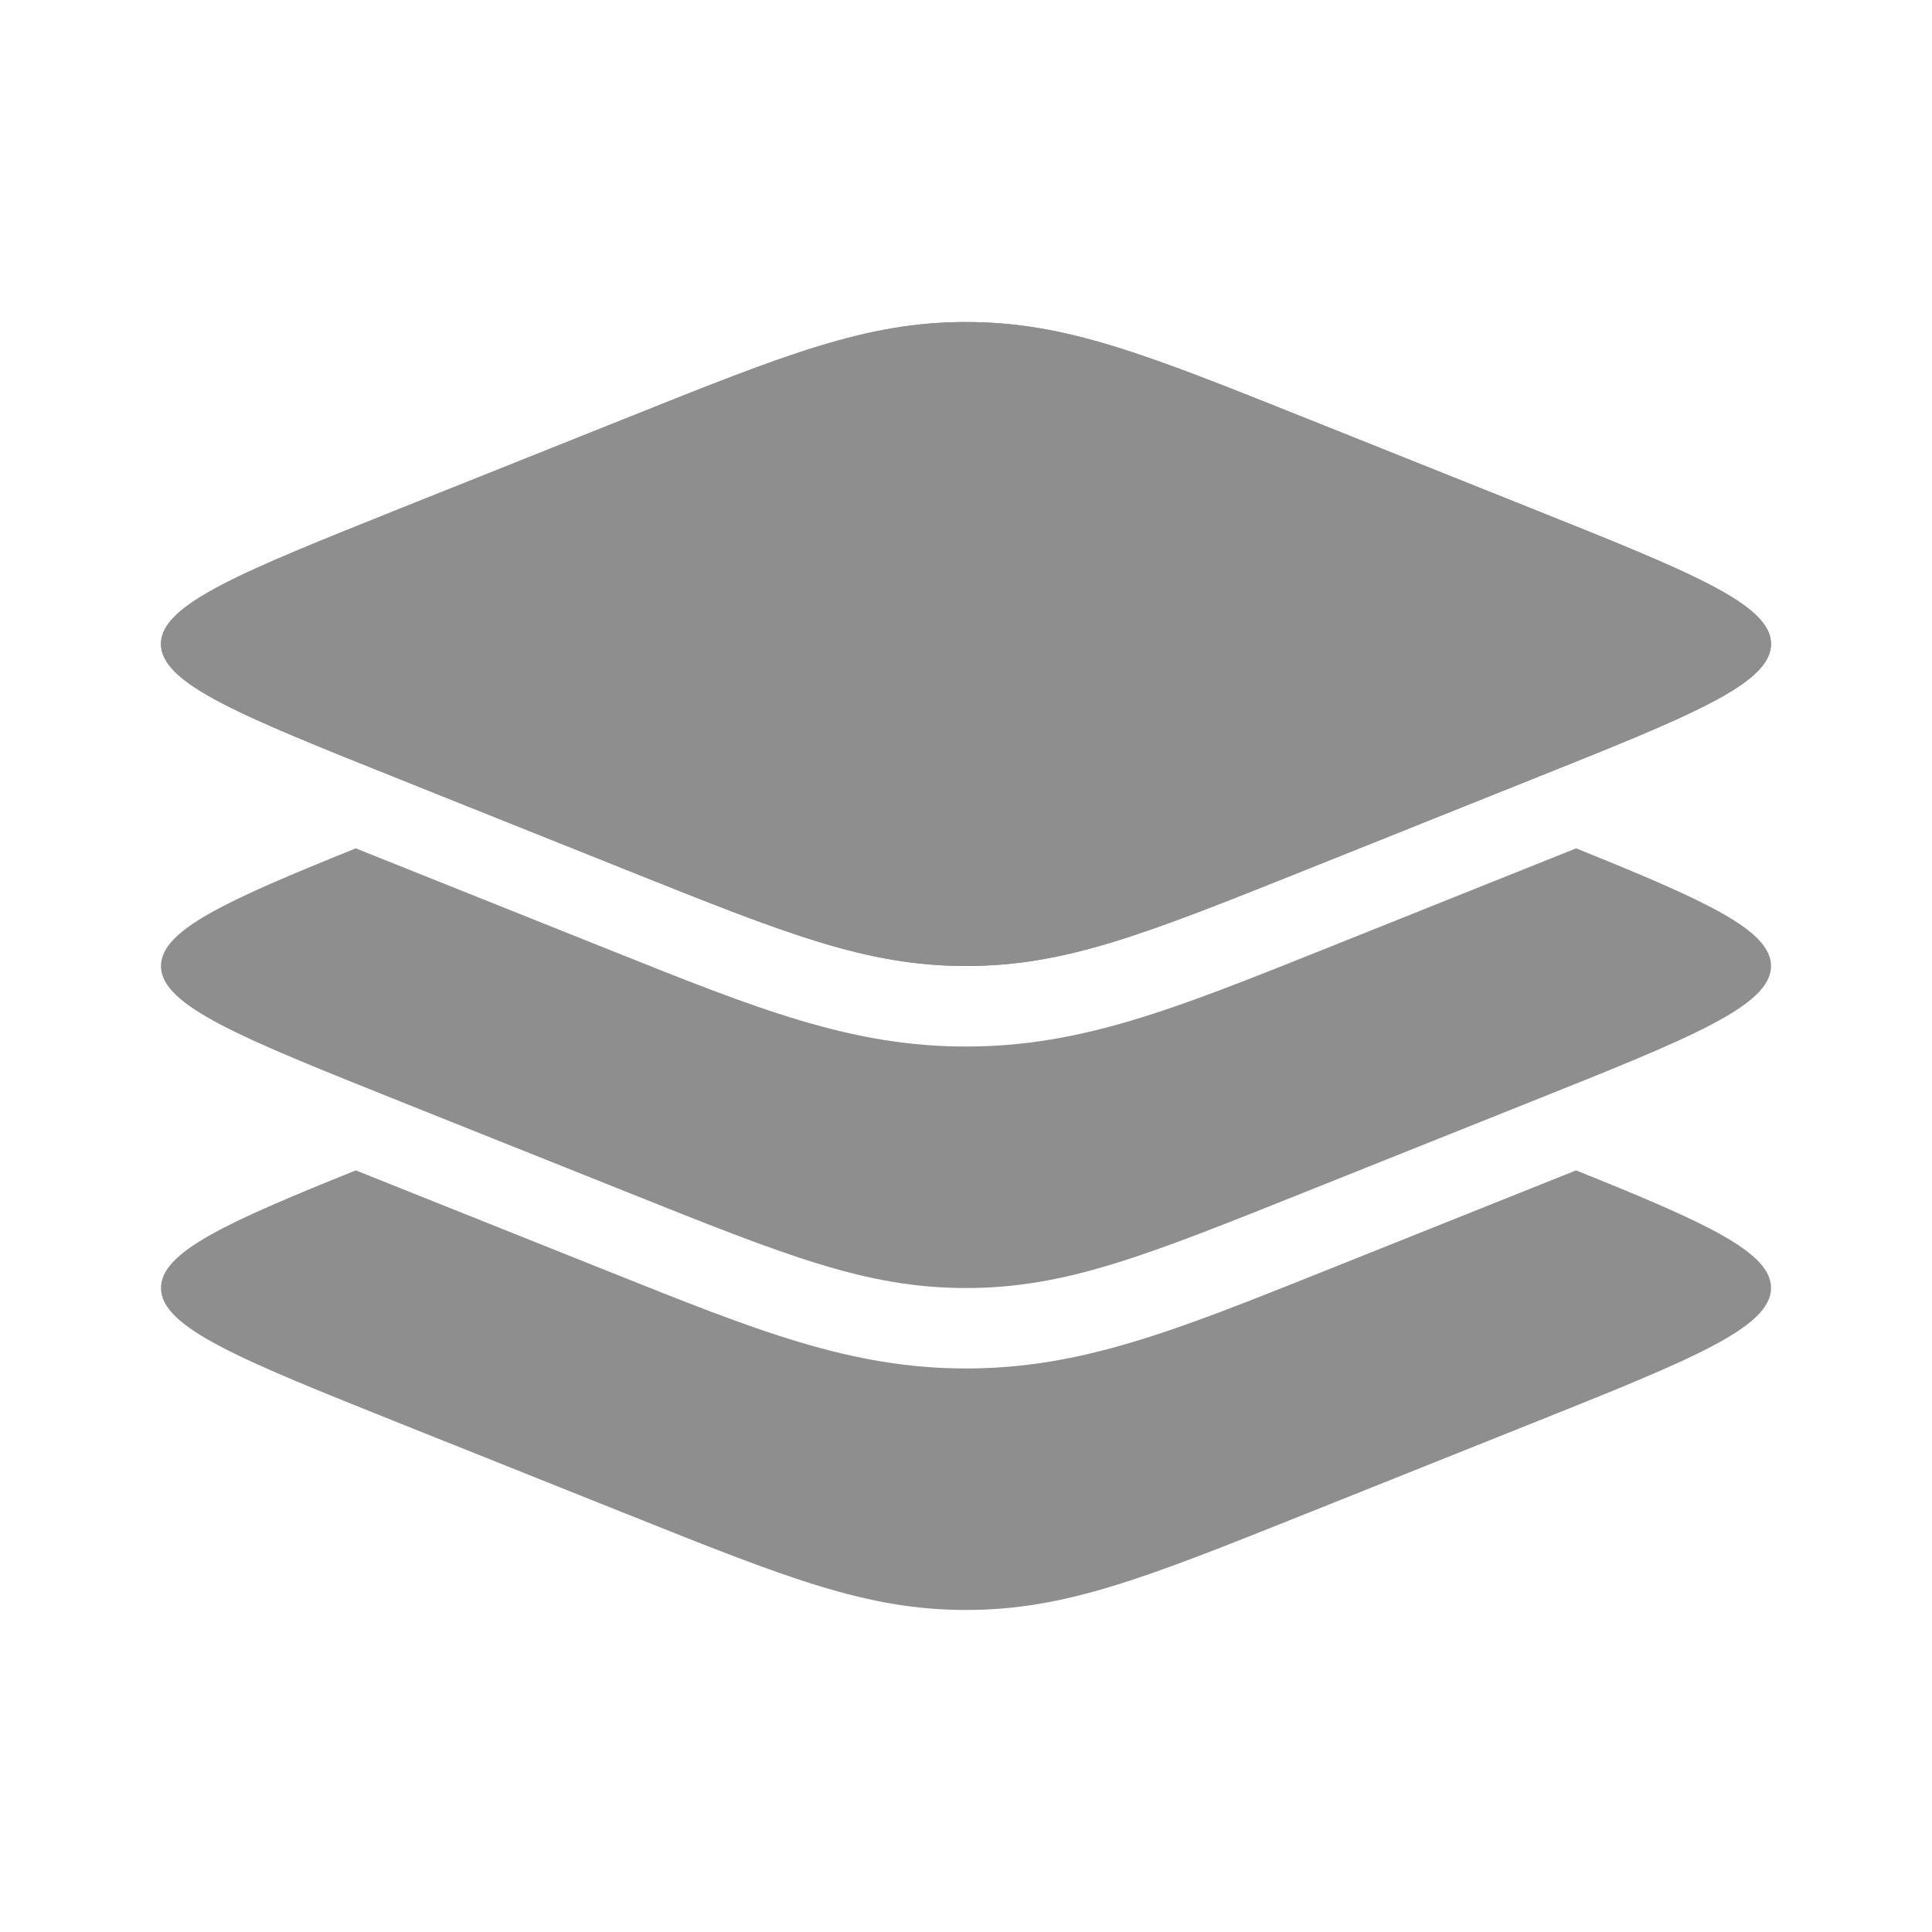
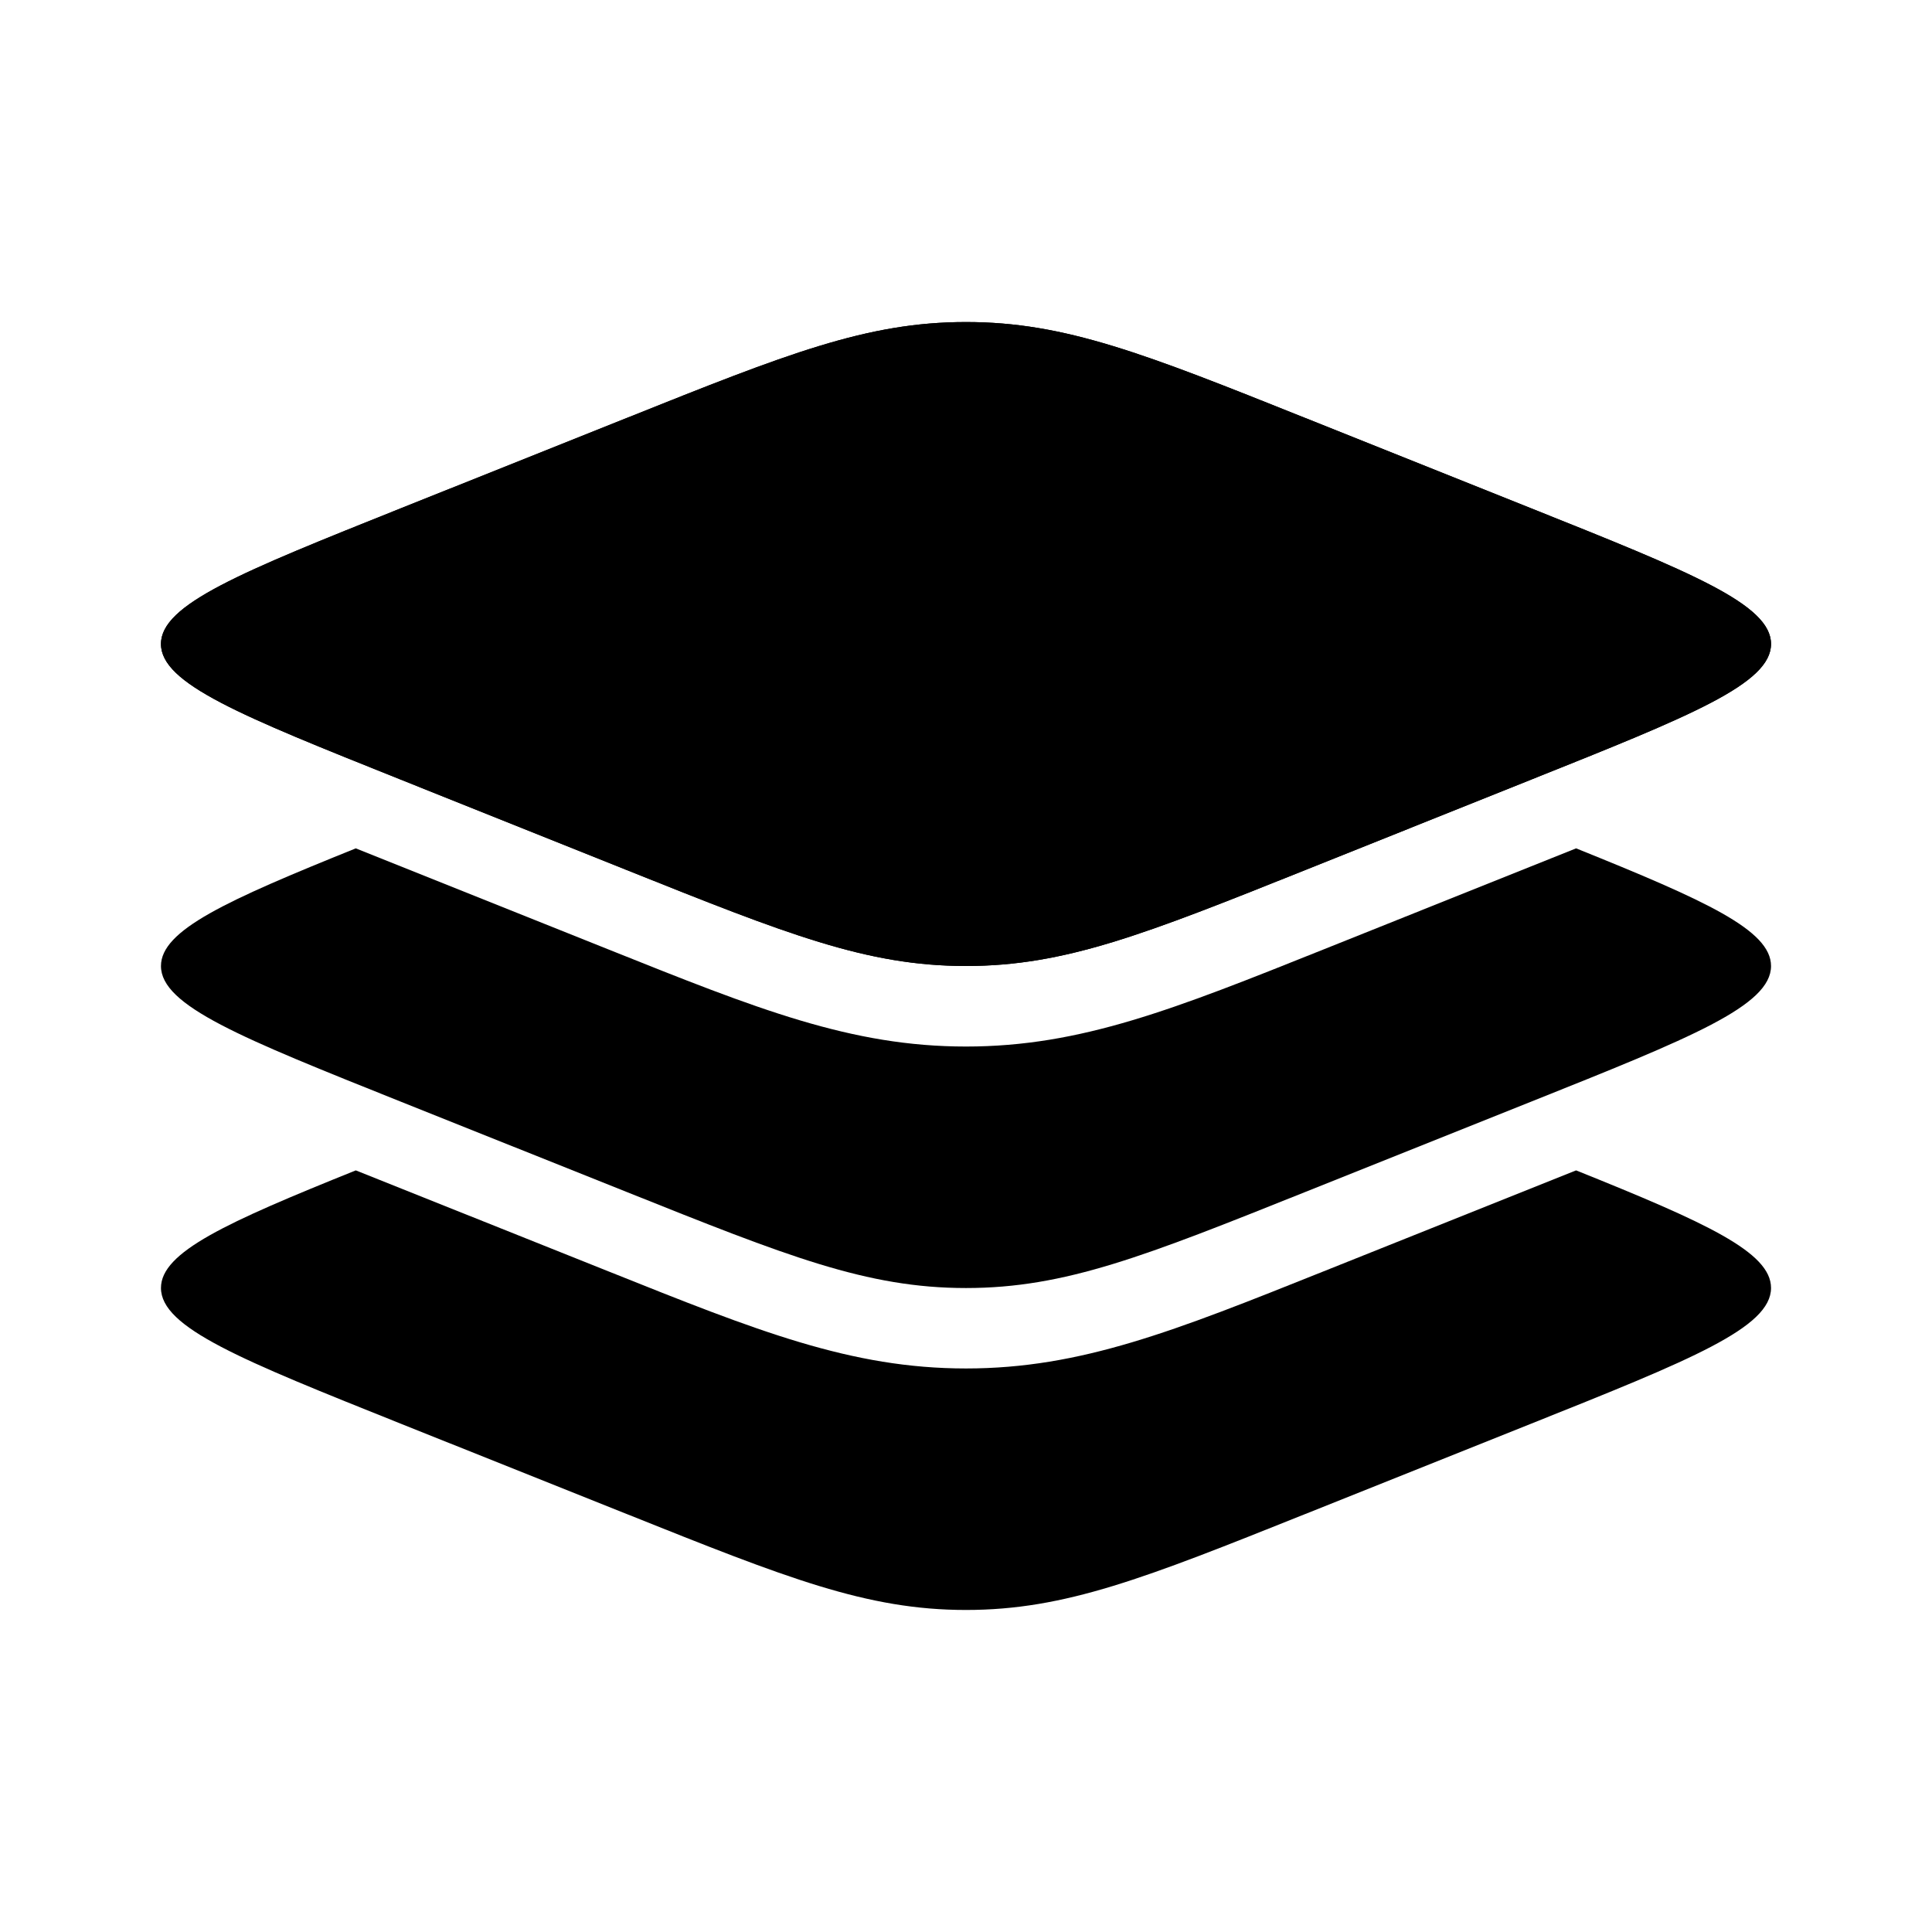
<svg xmlns="http://www.w3.org/2000/svg" width="19" height="19" viewBox="0 0 19 19" fill="none">
-   <path d="M3.941 7.667C2.369 7.038 1.583 6.724 1.583 6.333C1.583 5.943 2.369 5.628 3.941 4.999L6.165 4.11C7.737 3.481 8.523 3.167 9.5 3.167C10.477 3.167 11.263 3.481 12.835 4.11L15.058 4.999C16.631 5.628 17.417 5.943 17.417 6.333C17.417 6.724 16.631 7.038 15.058 7.667L12.835 8.557C11.263 9.186 10.477 9.5 9.5 9.5C8.523 9.5 7.737 9.186 6.165 8.557L3.941 7.667Z" fill="#8E8E8E" />
-   <path fill-rule="evenodd" clip-rule="evenodd" d="M1.583 6.333C1.583 6.724 2.369 7.038 3.941 7.667L6.165 8.557C7.737 9.186 8.523 9.5 9.5 9.5C10.477 9.5 11.263 9.186 12.835 8.557L15.058 7.667C16.631 7.038 17.417 6.724 17.417 6.333C17.417 5.943 16.631 5.628 15.058 4.999L12.835 4.11C11.263 3.481 10.477 3.167 9.5 3.167C8.523 3.167 7.737 3.481 6.165 4.11L3.941 4.999C2.369 5.628 1.583 5.943 1.583 6.333Z" fill="#8E8E8E" />
-   <path d="M15.058 10.834L12.835 11.723C11.263 12.352 10.477 12.667 9.5 12.667C8.523 12.667 7.737 12.352 6.165 11.723L3.941 10.834C2.369 10.205 1.583 9.891 1.583 9.5C1.583 9.148 2.222 8.858 3.499 8.343L5.986 9.338C7.45 9.924 8.369 10.292 9.5 10.292C10.63 10.292 11.55 9.924 13.014 9.338L15.5 8.343C16.778 8.858 17.417 9.148 17.417 9.5C17.417 9.891 16.631 10.205 15.058 10.834Z" fill="#8E8E8E" />
-   <path d="M15.058 14.001L12.835 14.89C11.263 15.519 10.477 15.833 9.5 15.833C8.523 15.833 7.737 15.519 6.165 14.89L3.941 14.001C2.369 13.372 1.583 13.057 1.583 12.666C1.583 12.314 2.222 12.024 3.499 11.51L5.986 12.504C7.45 13.09 8.369 13.458 9.5 13.458C10.63 13.458 11.55 13.09 13.014 12.504L15.5 11.51C16.778 12.024 17.417 12.314 17.417 12.666C17.417 13.057 16.631 13.372 15.058 14.001Z" fill="#8E8E8E" />
+   <path d="M3.941 7.667C2.369 7.038 1.583 6.724 1.583 6.333C1.583 5.943 2.369 5.628 3.941 4.999L6.165 4.11C7.737 3.481 8.523 3.167 9.5 3.167C10.477 3.167 11.263 3.481 12.835 4.11L15.058 4.999C16.631 5.628 17.417 5.943 17.417 6.333C17.417 6.724 16.631 7.038 15.058 7.667L12.835 8.557C11.263 9.186 10.477 9.5 9.5 9.5C8.523 9.5 7.737 9.186 6.165 8.557L3.941 7.667Z" fill="currentColor" />
+   <path fill-rule="evenodd" clip-rule="evenodd" d="M1.583 6.333C1.583 6.724 2.369 7.038 3.941 7.667L6.165 8.557C7.737 9.186 8.523 9.5 9.5 9.5C10.477 9.5 11.263 9.186 12.835 8.557L15.058 7.667C16.631 7.038 17.417 6.724 17.417 6.333C17.417 5.943 16.631 5.628 15.058 4.999L12.835 4.11C11.263 3.481 10.477 3.167 9.5 3.167C8.523 3.167 7.737 3.481 6.165 4.11L3.941 4.999C2.369 5.628 1.583 5.943 1.583 6.333Z" fill="currentColor" />
+   <path d="M15.058 10.834L12.835 11.723C11.263 12.352 10.477 12.667 9.5 12.667C8.523 12.667 7.737 12.352 6.165 11.723L3.941 10.834C2.369 10.205 1.583 9.891 1.583 9.5C1.583 9.148 2.222 8.858 3.499 8.343L5.986 9.338C7.45 9.924 8.369 10.292 9.5 10.292C10.63 10.292 11.55 9.924 13.014 9.338L15.5 8.343C16.778 8.858 17.417 9.148 17.417 9.5C17.417 9.891 16.631 10.205 15.058 10.834Z" fill="currentColor" />
+   <path d="M15.058 14.001L12.835 14.89C11.263 15.519 10.477 15.833 9.5 15.833C8.523 15.833 7.737 15.519 6.165 14.89L3.941 14.001C2.369 13.372 1.583 13.057 1.583 12.666C1.583 12.314 2.222 12.024 3.499 11.51L5.986 12.504C7.45 13.09 8.369 13.458 9.5 13.458C10.63 13.458 11.55 13.09 13.014 12.504L15.5 11.51C16.778 12.024 17.417 12.314 17.417 12.666C17.417 13.057 16.631 13.372 15.058 14.001Z" fill="currentColor" />
</svg>
